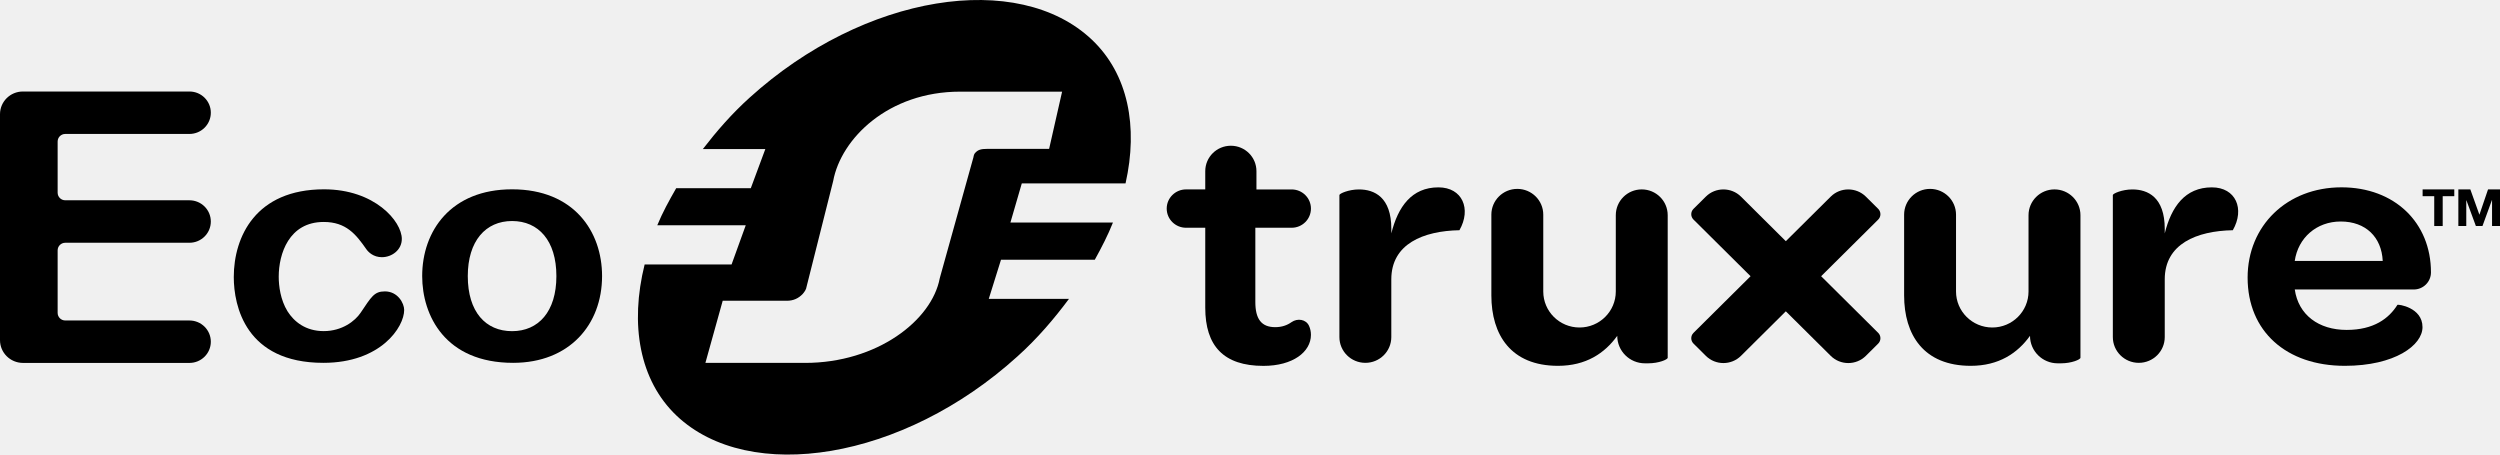
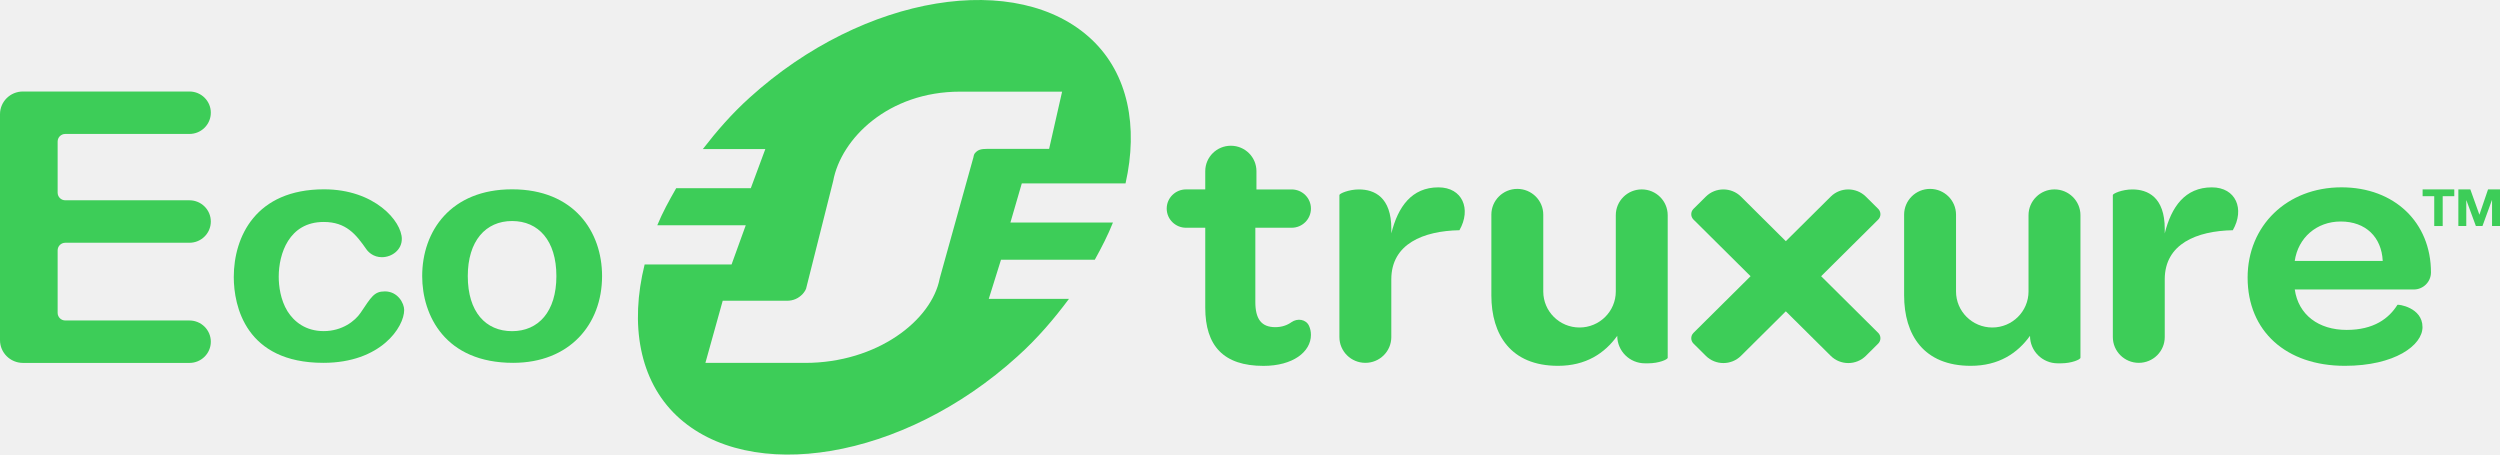
<svg xmlns="http://www.w3.org/2000/svg" version="1.1" id="Calque_1" x="0px" y="0px" width="88px" height="16px" viewBox="0 0 88 16" enable-background="new 0 0 88 16">
  <pattern width="20" height="20" patternUnits="userSpaceOnUse" id="Unnamed_Pattern_3" viewBox="0 -20 20 20" overflow="visible">
    <g>
      <polygon fill="none" points="0,-20 20,-20 20,0 0,0" />
-       <path d="M16-5c0-0.552-0.448-1-1-1s-1,0.448-1,1s0.448,1,1,1S16-4.448,16-5" />
-       <path d="M16-15c0-0.552-0.448-1-1-1s-1,0.448-1,1s0.448,1,1,1S16-14.448,16-15" />
-       <path d="M6-5c0-0.552-0.448-1-1-1S4-5.552,4-5s0.448,1,1,1S6-4.448,6-5" />
-       <path d="M6-15c0-0.552-0.448-1-1-1s-1,0.448-1,1s0.448,1,1,1S6-14.448,6-15" />
+       <path fill="#3DCD58" d="M16-5c0-0.552-0.448-1-1-1s-1,0.448-1,1s0.448,1,1,1S16-4.448,16-5" />
+       <path fill="#3DCD58" d="M16-15c0-0.552-0.448-1-1-1s-1,0.448-1,1s0.448,1,1,1S16-14.448,16-15" />
+       <path fill="#3DCD58" d="M6-5c0-0.552-0.448-1-1-1S4-5.552,4-5s0.448,1,1,1S6-4.448,6-5" />
+       <path fill="#3DCD58" d="M6-15c0-0.552-0.448-1-1-1s-1,0.448-1,1s0.448,1,1,1S6-14.448,6-15" />
    </g>
  </pattern>
-   <rect x="-1840" y="-2248.276" display="none" width="753.75" height="120" />
-   <rect x="-1050.023" y="-2248.276" display="none" width="157" height="120" />
+   <rect fill="#3DCD58" x="-1840" y="-2248.276" display="none" width="753.75" height="120" />
+   <rect fill="#3DCD58" x="-1050.023" y="-2248.276" display="none" width="157" height="120" />
  <pattern id="SVGID_3_" patternTransform="matrix(1 0 0 -1 3533.977 7213.672)" />
-   <rect x="-1847.023" y="-2058.327" display="none" width="954" height="350" />
-   <path display="none" opacity="0.2" d="M195-1215H-3c-9.389,0-17-7.611-17-17v-198c0-9.389,7.611-17,17-17h198    c9.389,0,17,7.611,17,17v198C212-1222.611,204.389-1215,195-1215z" />
+   <rect fill="#3DCD58" x="-1847.023" y="-2058.327" display="none" width="954" height="350" />
+   <path fill="#3DCD58" display="none" opacity="0.2" d="M195-1215H-3c-9.389,0-17-7.611-17-17v-198c0-9.389,7.611-17,17-17h198    c9.389,0,17,7.611,17,17v198C212-1222.611,204.389-1215,195-1215z" />
  <g>
-     <path d="M41.749,6.667h0.676V6.025c0-0.494,0.403-0.895,0.901-0.895l0,0c0.498,0,0.901,0.4,0.901,0.895v0.643h1.238      c0.376,0,0.68,0.302,0.68,0.674l0,0c0,0.373-0.304,0.675-0.68,0.675h-1.277v2.615c0,0.589,0.208,0.884,0.699,0.884      c0.236,0,0.421-0.068,0.574-0.176c0.21-0.148,0.515-0.102,0.618,0.133c0.04,0.089,0.066,0.193,0.066,0.313      c0,0.602-0.636,1.093-1.672,1.093c-1.4,0-2.048-0.7-2.048-2.05V8.017h-0.676c-0.376,0-0.681-0.302-0.681-0.675l0,0      C41.068,6.97,41.373,6.667,41.749,6.667z" />
-     <path d="M50.633,6.595c0.843,0,1.166,0.76,0.739,1.509c-1.27,0.024-2.398,0.479-2.398,1.729v2.032      c0,0.501-0.408,0.907-0.913,0.907l0,0c-0.505,0-0.914-0.406-0.914-0.907V6.865c0-0.05,0.324-0.197,0.688-0.197      c0.544,0,1.14,0.271,1.14,1.388v0.159C49.208,7.281,49.688,6.595,50.633,6.595" />
-     <path d="M54.841,12.877c-1.659,0-2.345-1.093-2.345-2.479V7.555c0-0.5,0.408-0.906,0.913-0.906l0,0      c0.505,0,0.914,0.406,0.914,0.906v2.705c0,0.7,0.57,1.268,1.276,1.268l0,0c0.706,0,1.277-0.568,1.277-1.268V7.575      c0-0.501,0.408-0.908,0.913-0.908l0,0c0.505,0,0.914,0.406,0.914,0.908v5.018c0,0.062-0.312,0.196-0.688,0.196h-0.113      c-0.539,0-0.975-0.433-0.975-0.968l0,0C56.486,12.435,55.826,12.877,54.841,12.877" />
-     <path d="M69.37,12.877c-1.659,0-2.345-1.093-2.345-2.479V7.555c0-0.5,0.409-0.906,0.914-0.906l0,0      c0.504,0,0.913,0.406,0.913,0.906v2.705c0,0.7,0.572,1.268,1.277,1.268l0,0c0.704,0,1.275-0.568,1.275-1.268V7.575      c0-0.501,0.41-0.908,0.913-0.908l0,0c0.505,0,0.915,0.406,0.915,0.908v5.018c0,0.062-0.312,0.196-0.686,0.196h-0.115      c-0.539,0-0.975-0.433-0.975-0.968l0,0C71.016,12.435,70.355,12.877,69.37,12.877" />
-     <path d="M77.858,6.595c0.843,0,1.166,0.76,0.737,1.509c-1.27,0.024-2.396,0.479-2.396,1.729v2.032      c0,0.501-0.409,0.907-0.914,0.907l0,0c-0.504,0-0.913-0.406-0.913-0.907V6.865c0-0.05,0.323-0.197,0.686-0.197      c0.544,0,1.141,0.271,1.141,1.388v0.159C76.432,7.281,76.912,6.595,77.858,6.595" />
-     <path d="M82.602,11.613c0.958,0,1.489-0.405,1.788-0.883c0.013-0.024,0.882,0.085,0.882,0.785      c0,0.638-0.973,1.362-2.734,1.362c-2.062,0-3.422-1.216-3.422-3.105c0-1.829,1.387-3.178,3.305-3.178      c1.866,0,3.149,1.239,3.149,2.994l0,0c0,0.332-0.271,0.602-0.605,0.602h-4.189C80.904,11.085,81.617,11.613,82.602,11.613        M83.872,9.184c-0.04-0.835-0.596-1.387-1.478-1.387c-0.854,0-1.502,0.576-1.619,1.387H83.872z" />
+     <path fill="#3DCD58" d="M41.749,6.667h0.676V6.025c0-0.494,0.403-0.895,0.901-0.895l0,0c0.498,0,0.901,0.4,0.901,0.895v0.643h1.238      c0.376,0,0.68,0.302,0.68,0.674l0,0c0,0.373-0.304,0.675-0.68,0.675h-1.277v2.615c0,0.589,0.208,0.884,0.699,0.884      c0.236,0,0.421-0.068,0.574-0.176c0.21-0.148,0.515-0.102,0.618,0.133c0.04,0.089,0.066,0.193,0.066,0.313      c0,0.602-0.636,1.093-1.672,1.093c-1.4,0-2.048-0.7-2.048-2.05V8.017h-0.676c-0.376,0-0.681-0.302-0.681-0.675l0,0      C41.068,6.97,41.373,6.667,41.749,6.667z" />
+     <path fill="#3DCD58" d="M50.633,6.595c0.843,0,1.166,0.76,0.739,1.509c-1.27,0.024-2.398,0.479-2.398,1.729v2.032      c0,0.501-0.408,0.907-0.913,0.907l0,0c-0.505,0-0.914-0.406-0.914-0.907V6.865c0-0.05,0.324-0.197,0.688-0.197      c0.544,0,1.14,0.271,1.14,1.388v0.159C49.208,7.281,49.688,6.595,50.633,6.595" />
+     <path fill="#3DCD58" d="M54.841,12.877c-1.659,0-2.345-1.093-2.345-2.479V7.555c0-0.5,0.408-0.906,0.913-0.906l0,0      c0.505,0,0.914,0.406,0.914,0.906v2.705c0,0.7,0.57,1.268,1.276,1.268l0,0c0.706,0,1.277-0.568,1.277-1.268V7.575      c0-0.501,0.408-0.908,0.913-0.908l0,0c0.505,0,0.914,0.406,0.914,0.908v5.018c0,0.062-0.312,0.196-0.688,0.196h-0.113      c-0.539,0-0.975-0.433-0.975-0.968l0,0C56.486,12.435,55.826,12.877,54.841,12.877" />
+     <path fill="#3DCD58" d="M69.37,12.877c-1.659,0-2.345-1.093-2.345-2.479V7.555c0-0.5,0.409-0.906,0.914-0.906l0,0      c0.504,0,0.913,0.406,0.913,0.906v2.705c0,0.7,0.572,1.268,1.277,1.268l0,0c0.704,0,1.275-0.568,1.275-1.268V7.575      c0-0.501,0.41-0.908,0.913-0.908l0,0c0.505,0,0.915,0.406,0.915,0.908v5.018c0,0.062-0.312,0.196-0.686,0.196h-0.115      c-0.539,0-0.975-0.433-0.975-0.968l0,0C71.016,12.435,70.355,12.877,69.37,12.877" />
+     <path fill="#3DCD58" d="M77.858,6.595c0.843,0,1.166,0.76,0.737,1.509c-1.27,0.024-2.396,0.479-2.396,1.729v2.032      c0,0.501-0.409,0.907-0.914,0.907l0,0c-0.504,0-0.913-0.406-0.913-0.907V6.865c0-0.05,0.323-0.197,0.686-0.197      c0.544,0,1.141,0.271,1.141,1.388v0.159C76.432,7.281,76.912,6.595,77.858,6.595" />
+     <path fill="#3DCD58" d="M82.602,11.613c0.958,0,1.489-0.405,1.788-0.883c0.013-0.024,0.882,0.085,0.882,0.785      c0,0.638-0.973,1.362-2.734,1.362c-2.062,0-3.422-1.216-3.422-3.105c0-1.829,1.387-3.178,3.305-3.178      c1.866,0,3.149,1.239,3.149,2.994l0,0c0,0.332-0.271,0.602-0.605,0.602h-4.189C80.904,11.085,81.617,11.613,82.602,11.613        M83.872,9.184c-0.04-0.835-0.596-1.387-1.478-1.387c-0.854,0-1.502,0.576-1.619,1.387H83.872z" />
    <g>
-       <polygon points="85.685,6.906 85.276,6.906 85.276,6.667 86.391,6.667 86.391,6.906 85.983,6.906 85.983,7.956        85.685,7.956   " />
-       <polygon points="86.534,6.667 86.956,6.667 87.273,7.553 87.277,7.553 87.579,6.667 88,6.667 88,7.956        87.72,7.956 87.72,7.042 87.716,7.042 87.383,7.956 87.151,7.956 86.818,7.052 86.813,7.052 86.813,7.956 86.534,7.956   " />
+       <polygon fill="#3DCD58" points="85.685,6.906 85.276,6.906 85.276,6.667 86.391,6.667 86.391,6.906 85.983,6.906 85.983,7.956        85.685,7.956   " />
+       <polygon fill="#3DCD58" points="86.534,6.667 86.956,6.667 87.273,7.553 87.277,7.553 87.579,6.667 88,6.667 88,7.956        87.72,7.956 87.72,7.042 87.716,7.042 87.383,7.956 87.151,7.956 86.818,7.052 86.813,7.052 86.813,7.956 86.534,7.956   " />
    </g>
-     <path d="M35.567,7.832l0.4-1.376h3.652c0.45-1.996,0.095-3.847-1.184-5.058c-2.59-2.453-8.009-1.619-12.047,2.038      c-0.629,0.567-1.162,1.182-1.647,1.81h2.199l-0.512,1.379h-2.626c-0.25,0.435-0.486,0.866-0.666,1.305h3.114l-0.499,1.38h-3.06      c-0.524,2.107-0.189,4.074,1.126,5.323c2.558,2.421,7.961,1.57,11.996-2.086c0.707-0.635,1.289-1.322,1.816-2.028h-2.824      l0.43-1.376h3.302c0.242-0.438,0.464-0.87,0.639-1.31H35.567z M34.758,5.24c-0.234,0-0.333,0.035-0.426,0.136      c-0.038,0.038-0.054,0.08-0.067,0.159L33.08,9.791c-0.278,1.492-2.214,2.983-4.74,2.983h-1.374h-2.136l0.609-2.187h2.256      c0.229,0,0.41-0.082,0.56-0.24c0.055-0.063,0.127-0.159,0.137-0.258l0.936-3.718c0.277-1.495,1.942-3.145,4.466-3.145h3.592      L36.929,5.24H34.758z" />
+     <path fill="#3DCD58" d="M35.567,7.832l0.4-1.376h3.652c0.45-1.996,0.095-3.847-1.184-5.058c-2.59-2.453-8.009-1.619-12.047,2.038      c-0.629,0.567-1.162,1.182-1.647,1.81h2.199l-0.512,1.379h-2.626c-0.25,0.435-0.486,0.866-0.666,1.305h3.114l-0.499,1.38h-3.06      c-0.524,2.107-0.189,4.074,1.126,5.323c2.558,2.421,7.961,1.57,11.996-2.086c0.707-0.635,1.289-1.322,1.816-2.028h-2.824      l0.43-1.376h3.302c0.242-0.438,0.464-0.87,0.639-1.31H35.567z M34.758,5.24c-0.234,0-0.333,0.035-0.426,0.136      c-0.038,0.038-0.054,0.08-0.067,0.159L33.08,9.791c-0.278,1.492-2.214,2.983-4.74,2.983h-1.374h-2.136l0.609-2.187h2.256      c0.229,0,0.41-0.082,0.56-0.24c0.055-0.063,0.127-0.159,0.137-0.258l0.936-3.718c0.277-1.495,1.942-3.145,4.466-3.145h3.592      L36.929,5.24H34.758z" />
    <g>
-       <line x1="7.771" y1="12.025" x2="7.771" y2="12.025" />
-       <path d="M0.806,3.221h5.862c0.416,0,0.753,0.333,0.753,0.746v0.001c0,0.412-0.337,0.747-0.753,0.747h-4.37        c-0.149,0-0.269,0.119-0.269,0.267v1.801c0,0.147,0.119,0.267,0.269,0.267h4.37c0.416,0,0.753,0.335,0.753,0.747l0,0        c0,0.414-0.337,0.748-0.753,0.748h-4.37c-0.149,0-0.269,0.12-0.269,0.267v2.202c0,0.147,0.119,0.267,0.269,0.267h4.37        c0.416,0,0.753,0.334,0.753,0.747l0,0c0,0.413-0.337,0.747-0.753,0.747H0.806C0.36,12.772,0,12.415,0,11.973V4.02        C0,3.579,0.36,3.221,0.806,3.221z" />
-       <path d="M11.382,12.772c-2.737,0-3.153-2.006-3.153-3.02c0-1.42,0.773-3.088,3.177-3.088        c1.786,0,2.738,1.127,2.738,1.747c0,0.383-0.345,0.642-0.702,0.642c-0.299,0-0.477-0.18-0.548-0.282        c-0.369-0.529-0.714-0.958-1.5-0.958c-1.226,0-1.583,1.127-1.583,1.927c0,0.327,0.06,0.811,0.309,1.217        c0.227,0.36,0.632,0.698,1.274,0.698c0.655,0,1.107-0.361,1.297-0.642c0.382-0.564,0.476-0.756,0.857-0.756        c0.454,0,0.679,0.417,0.679,0.654C14.228,11.51,13.406,12.772,11.382,12.772" />
-       <path d="M18.062,12.772c-2.392,0-3.201-1.667-3.201-3.054c0-1.589,1.011-3.054,3.165-3.054        c2.178,0,3.167,1.487,3.167,3.054C21.192,11.432,20.038,12.772,18.062,12.772 M18.025,7.78c-0.929,0-1.559,0.699-1.559,1.939        c0,1.262,0.63,1.938,1.559,1.938s1.56-0.688,1.56-1.938C19.585,8.467,18.954,7.78,18.025,7.78" />
+       <line fill="#3DCD58" x1="7.771" y1="12.025" x2="7.771" y2="12.025" />
+       <path fill="#3DCD58" d="M0.806,3.221h5.862c0.416,0,0.753,0.333,0.753,0.746v0.001c0,0.412-0.337,0.747-0.753,0.747h-4.37        c-0.149,0-0.269,0.119-0.269,0.267v1.801c0,0.147,0.119,0.267,0.269,0.267h4.37c0.416,0,0.753,0.335,0.753,0.747l0,0        c0,0.414-0.337,0.748-0.753,0.748h-4.37c-0.149,0-0.269,0.12-0.269,0.267v2.202c0,0.147,0.119,0.267,0.269,0.267h4.37        c0.416,0,0.753,0.334,0.753,0.747l0,0c0,0.413-0.337,0.747-0.753,0.747H0.806C0.36,12.772,0,12.415,0,11.973V4.02        C0,3.579,0.36,3.221,0.806,3.221z" />
+       <path fill="#3DCD58" d="M11.382,12.772c-2.737,0-3.153-2.006-3.153-3.02c0-1.42,0.773-3.088,3.177-3.088        c1.786,0,2.738,1.127,2.738,1.747c0,0.383-0.345,0.642-0.702,0.642c-0.299,0-0.477-0.18-0.548-0.282        c-0.369-0.529-0.714-0.958-1.5-0.958c-1.226,0-1.583,1.127-1.583,1.927c0,0.327,0.06,0.811,0.309,1.217        c0.227,0.36,0.632,0.698,1.274,0.698c0.655,0,1.107-0.361,1.297-0.642c0.382-0.564,0.476-0.756,0.857-0.756        c0.454,0,0.679,0.417,0.679,0.654C14.228,11.51,13.406,12.772,11.382,12.772" />
+       <path fill="#3DCD58" d="M18.062,12.772c-2.392,0-3.201-1.667-3.201-3.054c0-1.589,1.011-3.054,3.165-3.054        c2.178,0,3.167,1.487,3.167,3.054C21.192,11.432,20.038,12.772,18.062,12.772 M18.025,7.78c-0.929,0-1.559,0.699-1.559,1.939        c0,1.262,0.63,1.938,1.559,1.938s1.56-0.688,1.56-1.938C19.585,8.467,18.954,7.78,18.025,7.78" />
    </g>
-     <path d="M64.104,9.723l2.009-1.994c0.104-0.103,0.104-0.273,0-0.377L65.677,6.92c-0.34-0.336-0.896-0.336-1.234,0      l-1.582,1.57l-1.58-1.57c-0.34-0.336-0.895-0.336-1.234,0l-0.436,0.432c-0.105,0.104-0.105,0.274,0,0.377l2.009,1.994l-2.009,1.994      c-0.105,0.104-0.105,0.273,0,0.377l0.436,0.433c0.339,0.337,0.894,0.337,1.234,0l1.58-1.569l1.582,1.569      c0.339,0.337,0.894,0.337,1.234,0l0.436-0.433c0.104-0.104,0.104-0.273,0-0.377L64.104,9.723z" />
+     <path fill="#3DCD58" d="M64.104,9.723l2.009-1.994c0.104-0.103,0.104-0.273,0-0.377L65.677,6.92c-0.34-0.336-0.896-0.336-1.234,0      l-1.582,1.57l-1.58-1.57c-0.34-0.336-0.895-0.336-1.234,0l-0.436,0.432c-0.105,0.104-0.105,0.274,0,0.377l2.009,1.994l-2.009,1.994      c-0.105,0.104-0.105,0.273,0,0.377l0.436,0.433c0.339,0.337,0.894,0.337,1.234,0l1.58-1.569l1.582,1.569      c0.339,0.337,0.894,0.337,1.234,0l0.436-0.433c0.104-0.104,0.104-0.273,0-0.377L64.104,9.723z" />
  </g>
  <polygon display="none" fill="#FFFFFF" points="-1740,-1725 -1760,-1745 -1720,-1745 " />
</svg>
